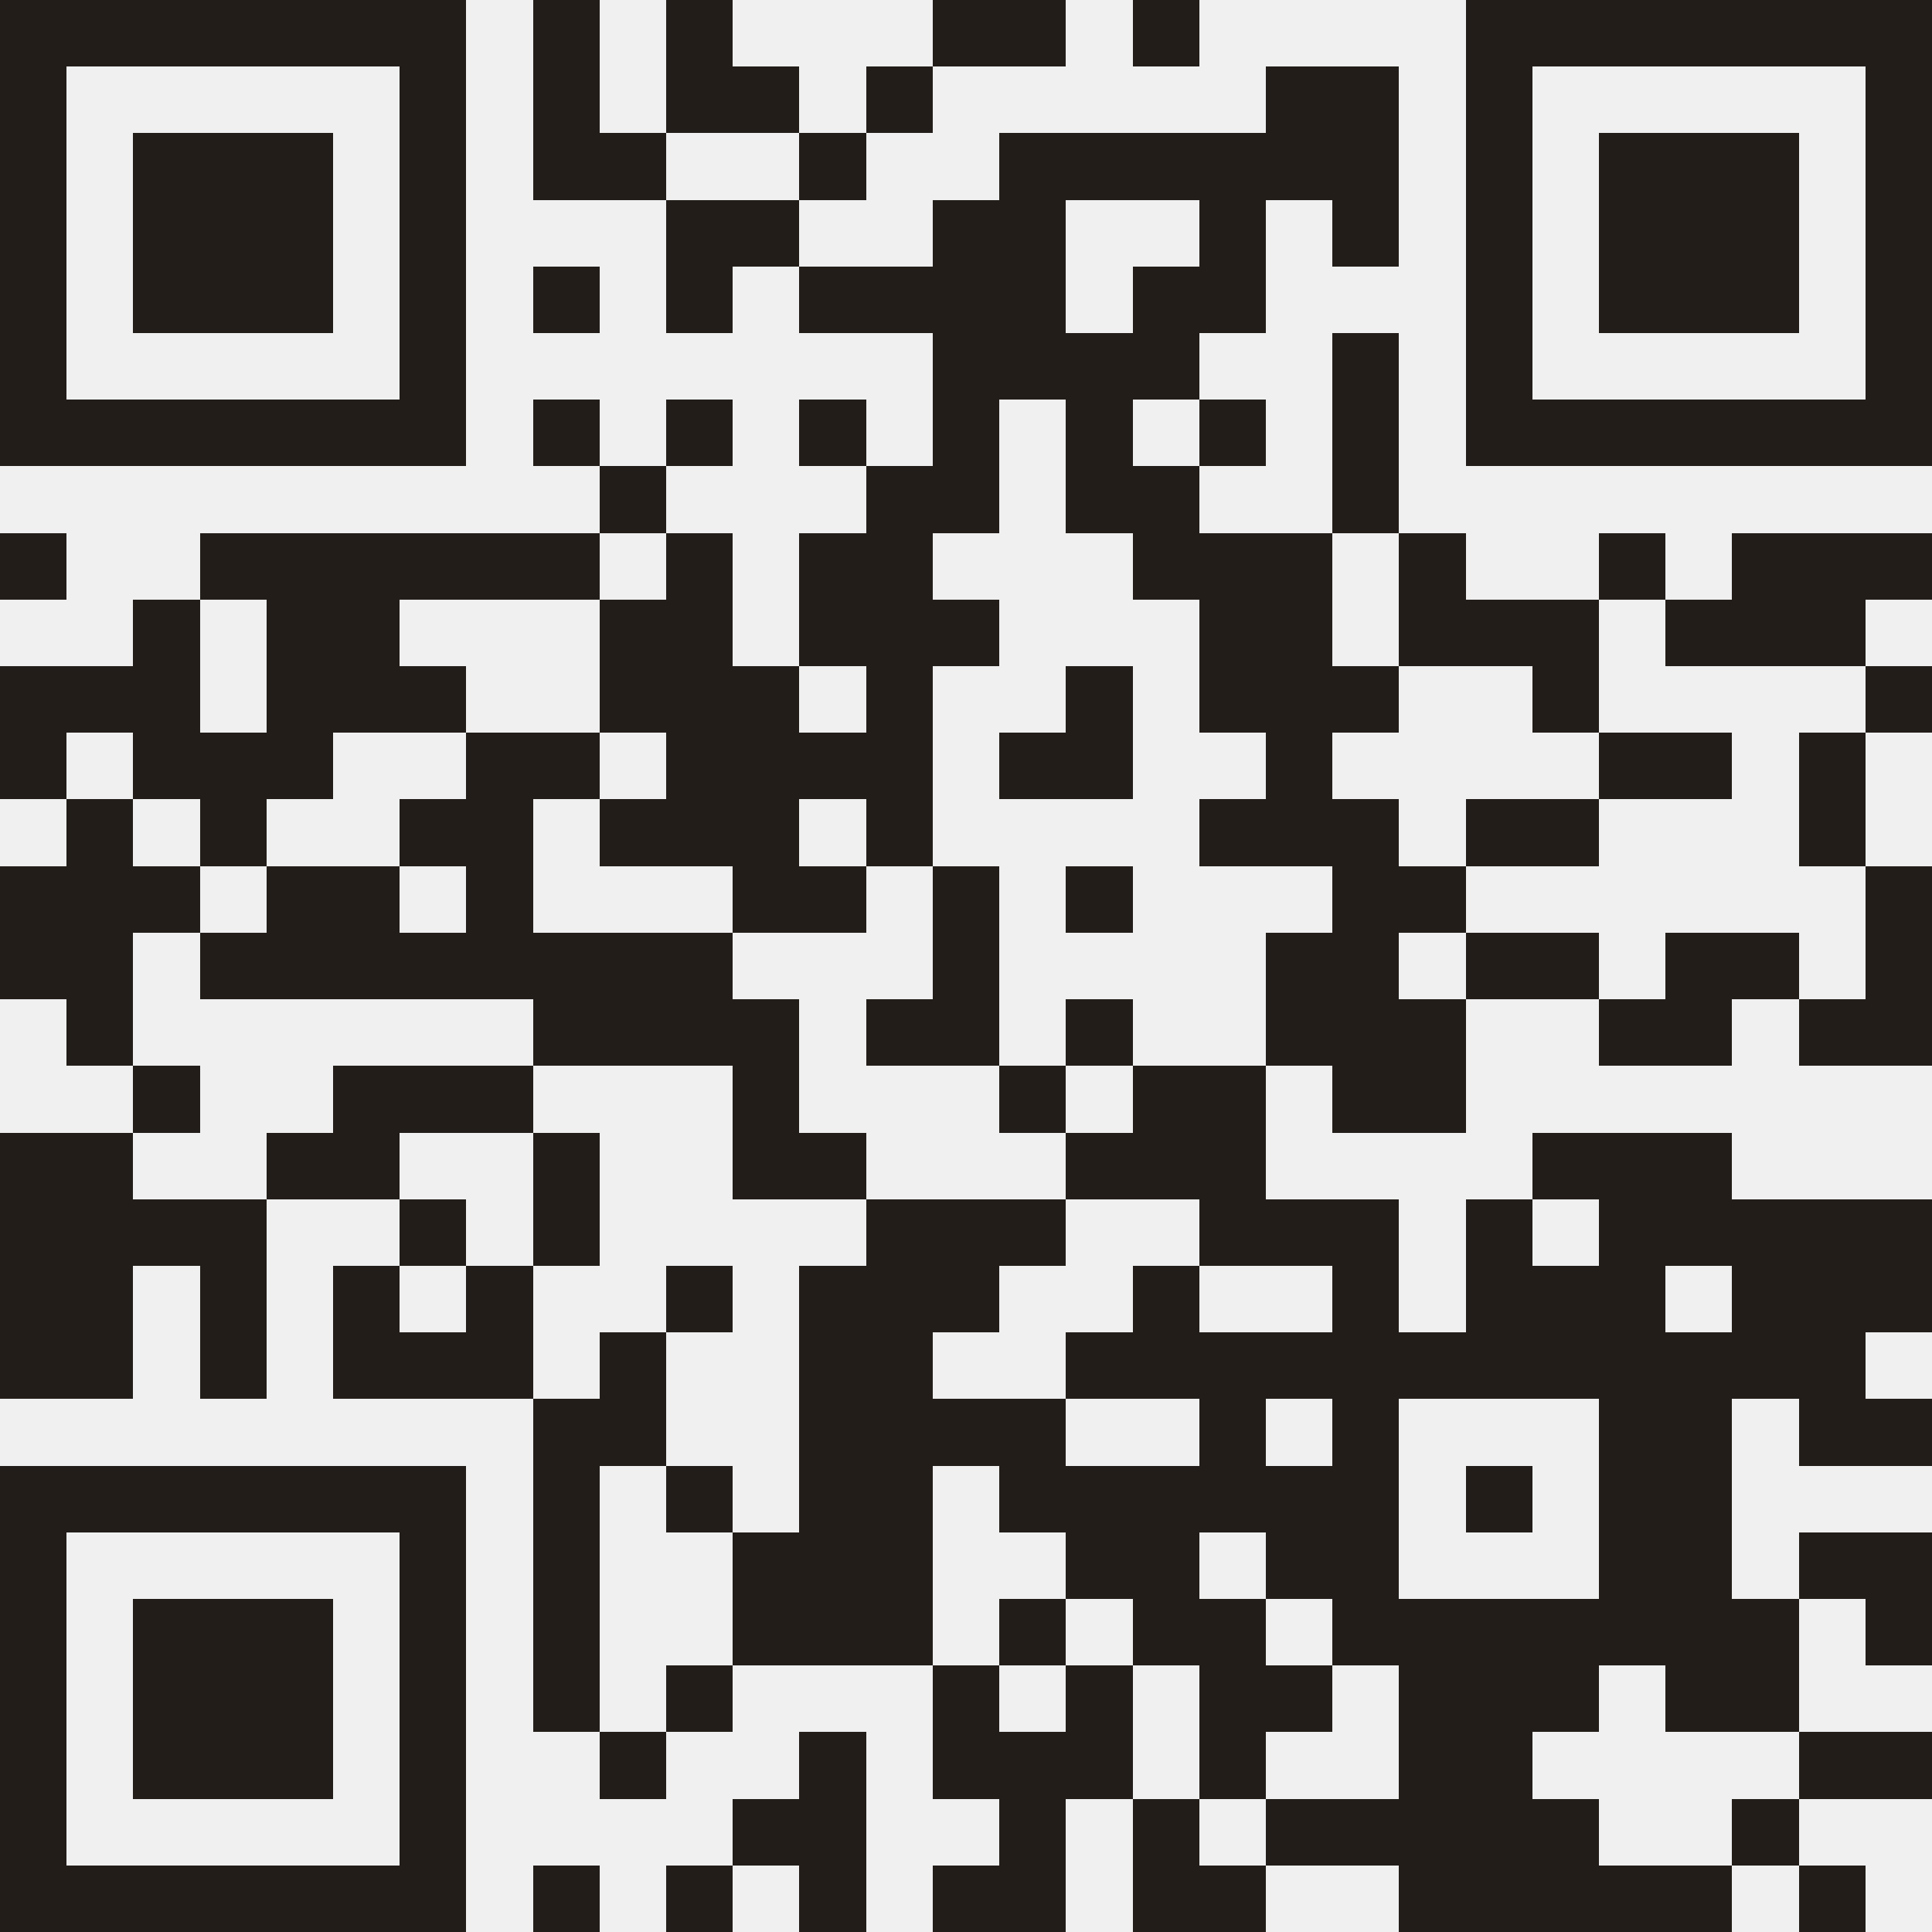
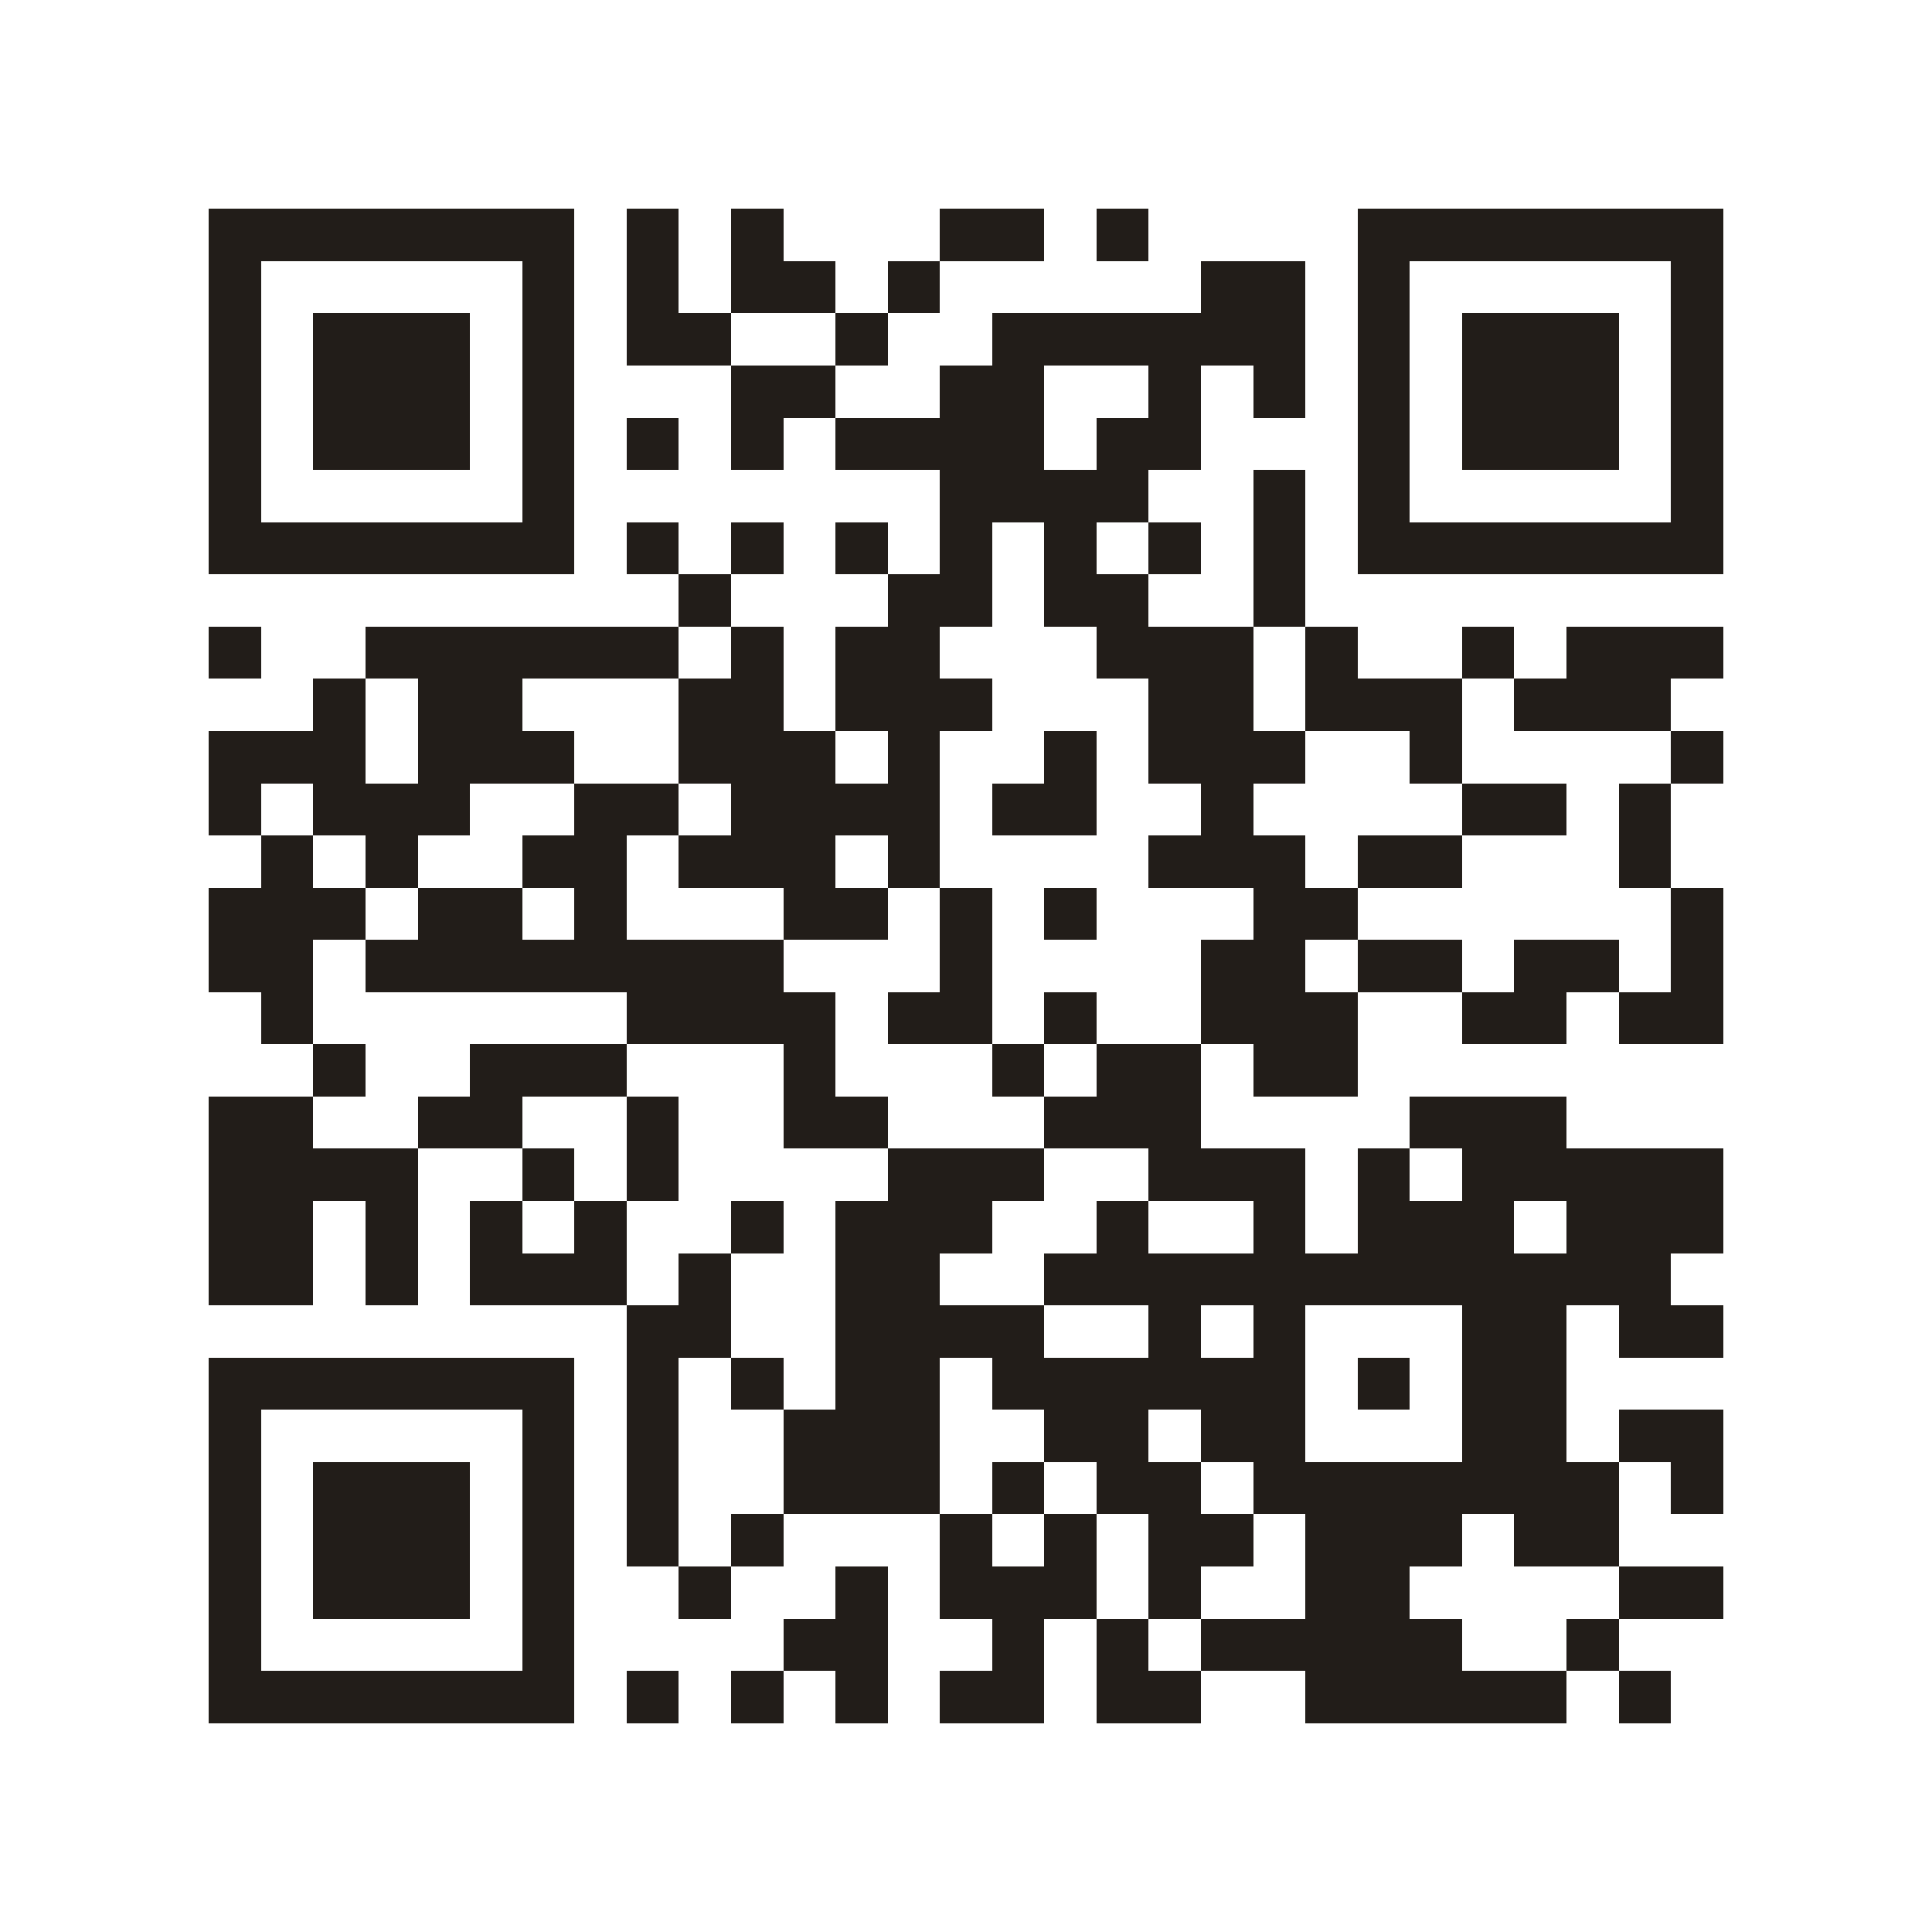
- <svg xmlns="http://www.w3.org/2000/svg" viewBox="0 0 29 29" shape-rendering="crispEdges">
-   <path stroke="#221d19" d="M0 0.5h7m1 0h1m1 0h1m3 0h2m1 0h1m4 0h7M0 1.5h1m5 0h1m1 0h1m1 0h2m1 0h1m5 0h2m1 0h1m5 0h1M0 2.5h1m1 0h3m1 0h1m1 0h2m2 0h1m2 0h6m1 0h1m1 0h3m1 0h1M0 3.5h1m1 0h3m1 0h1m3 0h2m2 0h2m2 0h1m1 0h1m1 0h1m1 0h3m1 0h1M0 4.5h1m1 0h3m1 0h1m1 0h1m1 0h1m1 0h4m1 0h2m3 0h1m1 0h3m1 0h1M0 5.5h1m5 0h1m7 0h4m2 0h1m1 0h1m5 0h1M0 6.5h7m1 0h1m1 0h1m1 0h1m1 0h1m1 0h1m1 0h1m1 0h1m1 0h7M9 7.5h1m3 0h2m1 0h2m2 0h1M0 8.5h1m2 0h6m1 0h1m1 0h2m3 0h3m1 0h1m2 0h1m1 0h3M2 9.5h1m1 0h2m3 0h2m1 0h3m3 0h2m1 0h3m1 0h3M0 10.5h3m1 0h3m2 0h3m1 0h1m2 0h1m1 0h3m2 0h1m4 0h1M0 11.5h1m1 0h3m2 0h2m1 0h4m1 0h2m2 0h1m4 0h2m1 0h1M1 12.5h1m1 0h1m2 0h2m1 0h3m1 0h1m4 0h3m1 0h2m3 0h1M0 13.5h3m1 0h2m1 0h1m3 0h2m1 0h1m1 0h1m3 0h2m6 0h1M0 14.5h2m1 0h8m3 0h1m4 0h2m1 0h2m1 0h2m1 0h1M1 15.5h1m6 0h4m1 0h2m1 0h1m2 0h3m2 0h2m1 0h2M2 16.5h1m2 0h3m3 0h1m3 0h1m1 0h2m1 0h2M0 17.5h2m2 0h2m2 0h1m2 0h2m3 0h3m4 0h3M0 18.5h4m2 0h1m1 0h1m4 0h3m2 0h3m1 0h1m1 0h5M0 19.5h2m1 0h1m1 0h1m1 0h1m2 0h1m1 0h3m2 0h1m2 0h1m1 0h3m1 0h3M0 20.5h2m1 0h1m1 0h3m1 0h1m2 0h2m2 0h12M8 21.5h2m2 0h4m2 0h1m1 0h1m3 0h2m1 0h2M0 22.5h7m1 0h1m1 0h1m1 0h2m1 0h6m1 0h1m1 0h2M0 23.5h1m5 0h1m1 0h1m2 0h3m2 0h2m1 0h2m3 0h2m1 0h2M0 24.5h1m1 0h3m1 0h1m1 0h1m2 0h3m1 0h1m1 0h2m1 0h7m1 0h1M0 25.5h1m1 0h3m1 0h1m1 0h1m1 0h1m3 0h1m1 0h1m1 0h2m1 0h3m1 0h2M0 26.5h1m1 0h3m1 0h1m2 0h1m2 0h1m1 0h3m1 0h1m2 0h2m4 0h2M0 27.5h1m5 0h1m4 0h2m2 0h1m1 0h1m1 0h5m2 0h1M0 28.5h7m1 0h1m1 0h1m1 0h1m1 0h2m1 0h2m2 0h5m1 0h1" />
+ <svg xmlns="http://www.w3.org/2000/svg" width="100%" height="100%" viewBox="0 0 37 37" shape-rendering="crispEdges">
+   <path fill="#ffffff" d="M0 0h37v37H0z" />
+   <path stroke="#221d19" d="M4 4.5h7m1 0h1m1 0h1m3 0h2m1 0h1m4 0h7M4 5.5h1m5 0h1m1 0h1m1 0h2m1 0h1m5 0h2m1 0h1m5 0h1M4 6.5h1m1 0h3m1 0h1m1 0h2m2 0h1m2 0h6m1 0h1m1 0h3m1 0h1M4 7.5h1m1 0h3m1 0h1m3 0h2m2 0h2m2 0h1m1 0h1m1 0h1m1 0h3m1 0h1M4 8.5h1m1 0h3m1 0h1m1 0h1m1 0h1m1 0h4m1 0h2m3 0h1m1 0h3m1 0h1M4 9.5h1m5 0h1m7 0h4m2 0h1m1 0h1m5 0h1M4 10.5h7m1 0h1m1 0h1m1 0h1m1 0h1m1 0h1m1 0h1m1 0h1m1 0h7M13 11.5h1m3 0h2m1 0h2m2 0h1M4 12.5h1m2 0h6m1 0h1m1 0h2m3 0h3m1 0h1m2 0h1m1 0h3M6 13.5h1m1 0h2m3 0h2m1 0h3m3 0h2m1 0h3m1 0h3M4 14.5h3m1 0h3m2 0h3m1 0h1m2 0h1m1 0h3m2 0h1m4 0h1M4 15.5h1m1 0h3m2 0h2m1 0h4m1 0h2m2 0h1m4 0h2m1 0h1M5 16.5h1m1 0h1m2 0h2m1 0h3m1 0h1m4 0h3m1 0h2m3 0h1M4 17.5h3m1 0h2m1 0h1m3 0h2m1 0h1m1 0h1m3 0h2m6 0h1M4 18.5h2m1 0h8m3 0h1m4 0h2m1 0h2m1 0h2m1 0h1M5 19.5h1m6 0h4m1 0h2m1 0h1m2 0h3m2 0h2m1 0h2M6 20.5h1m2 0h3m3 0h1m3 0h1m1 0h2m1 0h2M4 21.5h2m2 0h2m2 0h1m2 0h2m3 0h3m4 0h3M4 22.5h4m2 0h1m1 0h1m4 0h3m2 0h3m1 0h1m1 0h5M4 23.5h2m1 0h1m1 0h1m1 0h1m2 0h1m1 0h3m2 0h1m2 0h1m1 0h3m1 0h3M4 24.5h2m1 0h1m1 0h3m1 0h1m2 0h2m2 0h12M12 25.5h2m2 0h4m2 0h1m1 0h1m3 0h2m1 0h2M4 26.5h7m1 0h1m1 0h1m1 0h2m1 0h6m1 0h1m1 0h2M4 27.5h1m5 0h1m1 0h1m2 0h3m2 0h2m1 0h2m3 0h2m1 0h2M4 28.5h1m1 0h3m1 0h1m1 0h1m2 0h3m1 0h1m1 0h2m1 0h7m1 0h1M4 29.5h1m1 0h3m1 0h1m1 0h1m1 0h1m3 0h1m1 0h1m1 0h2m1 0h3m1 0h2M4 30.5h1m1 0h3m1 0h1m2 0h1m2 0h1m1 0h3m1 0h1m2 0h2m4 0h2M4 31.5h1m5 0h1m4 0h2m2 0h1m1 0h1m1 0h5m2 0h1M4 32.5h7m1 0h1m1 0h1m1 0h1m1 0h2m1 0h2m2 0h5m1 0h1" />
</svg>
